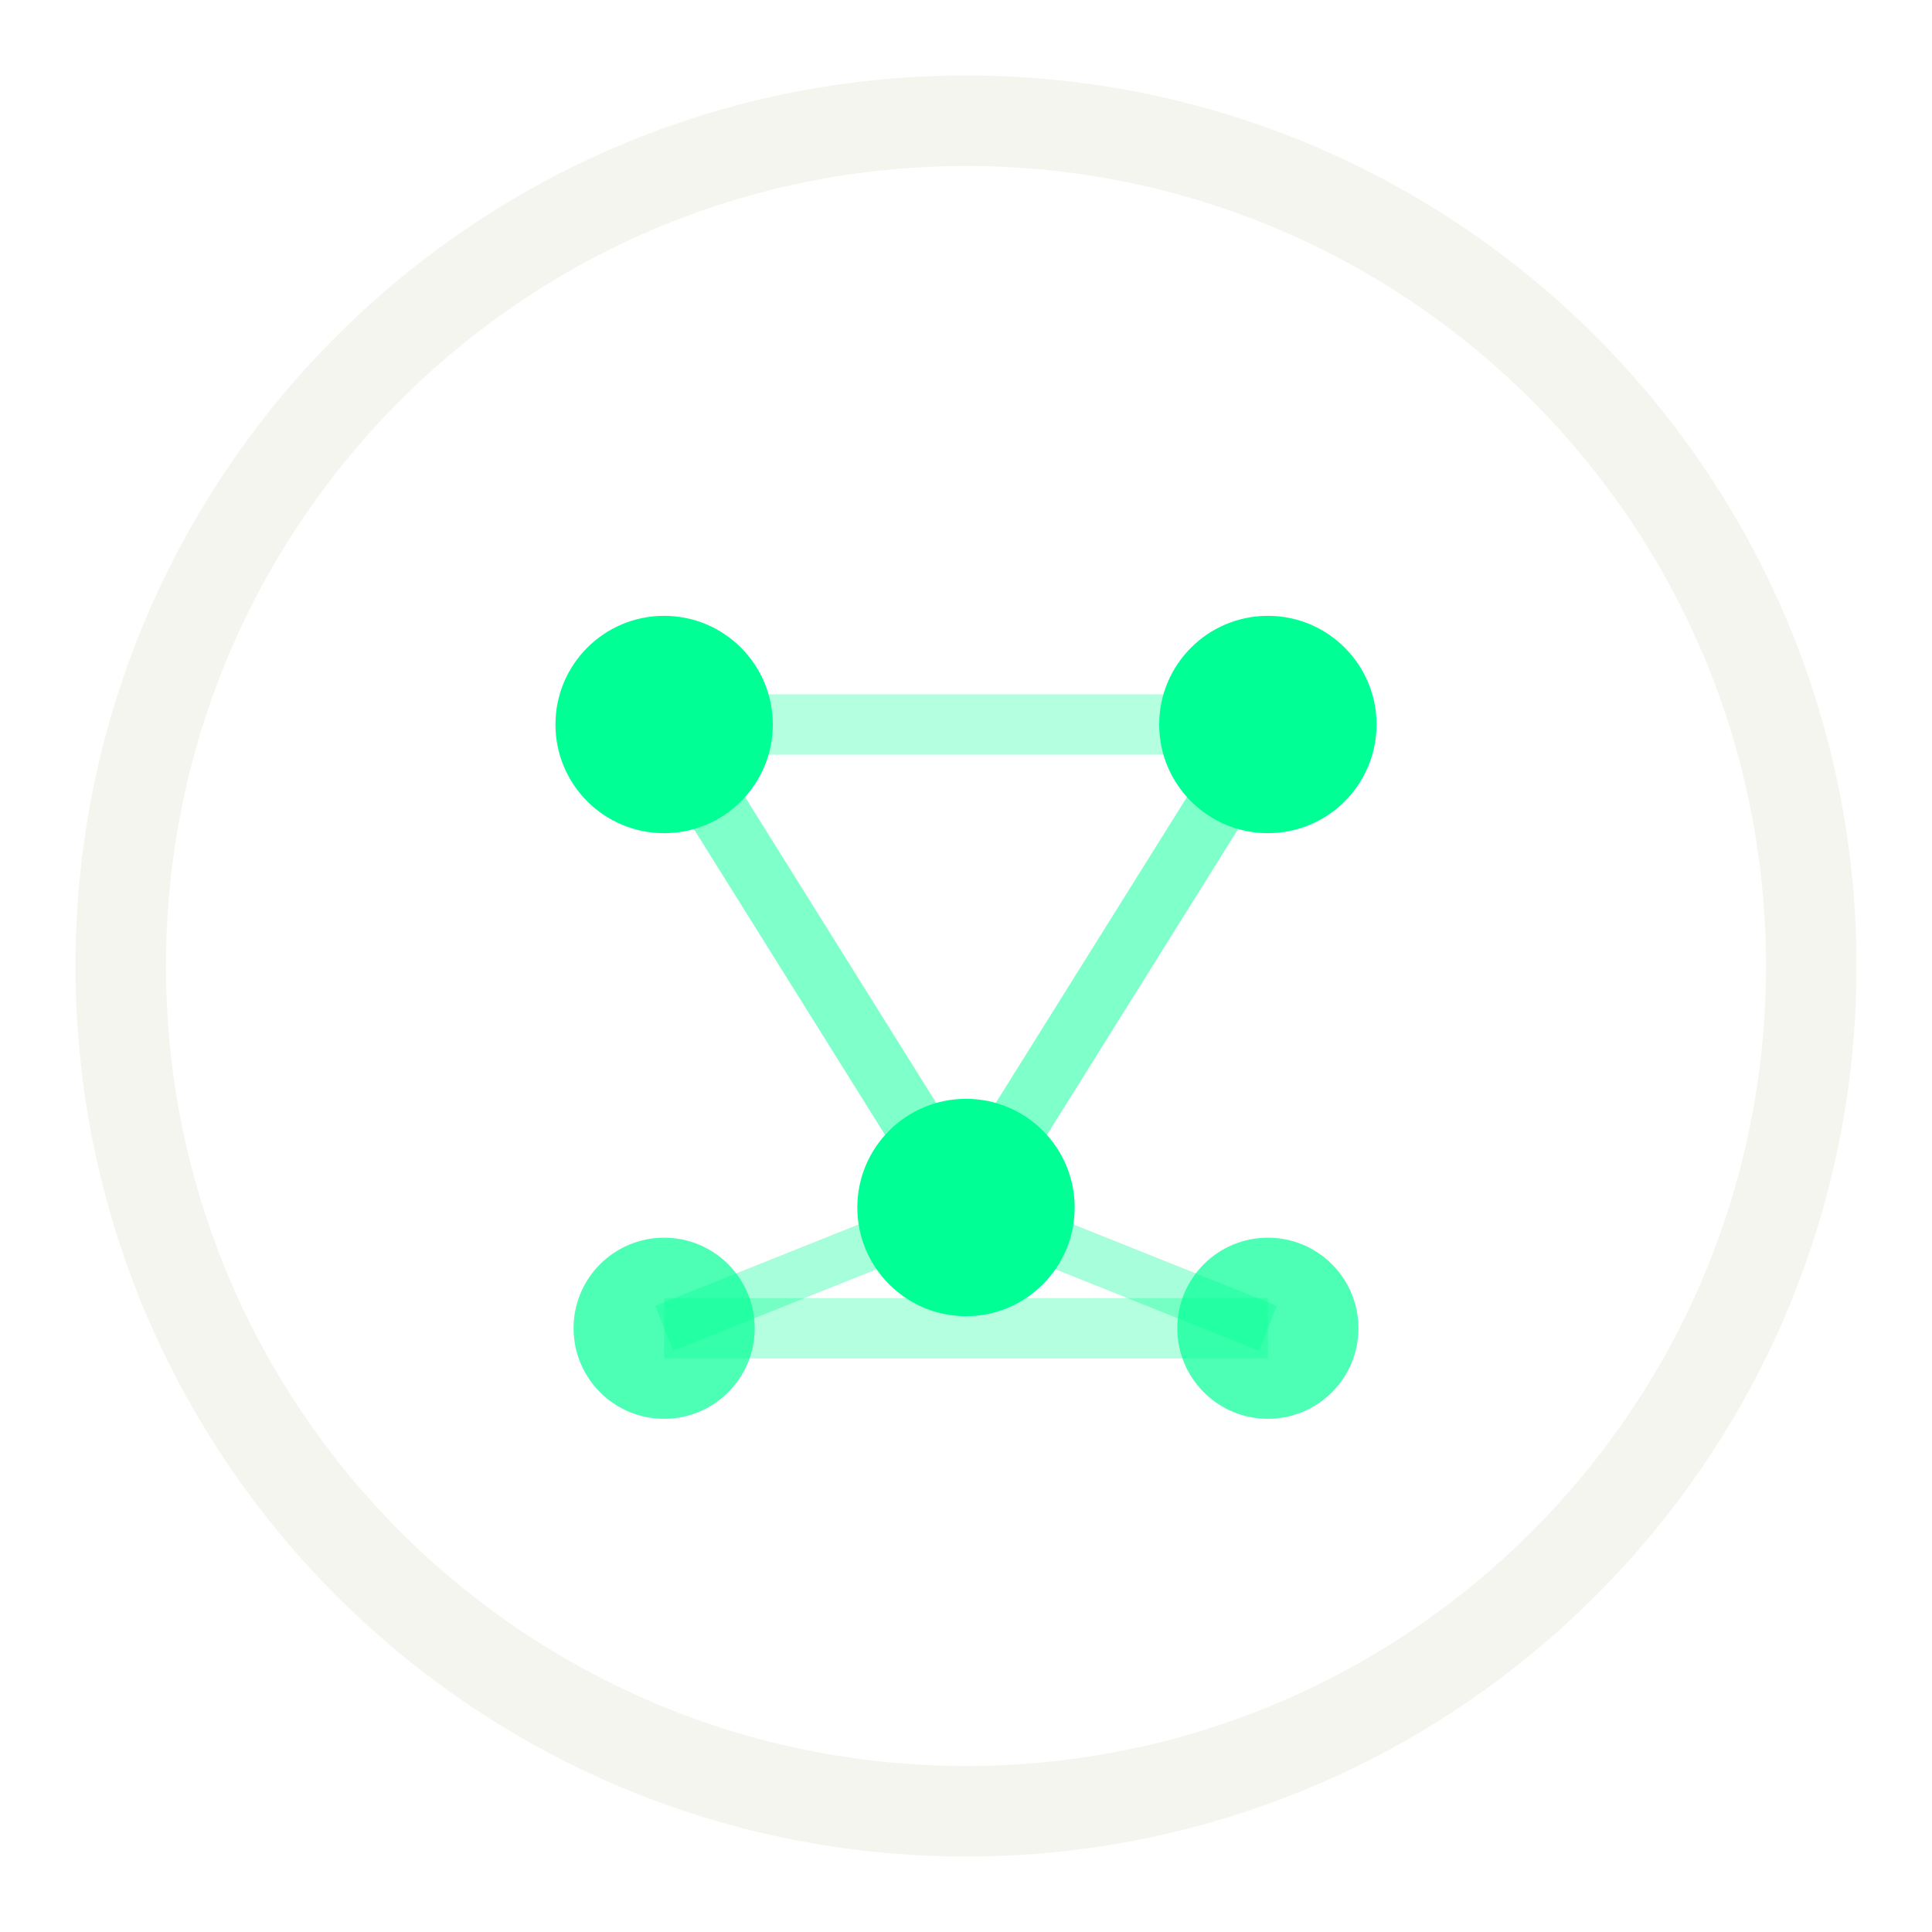
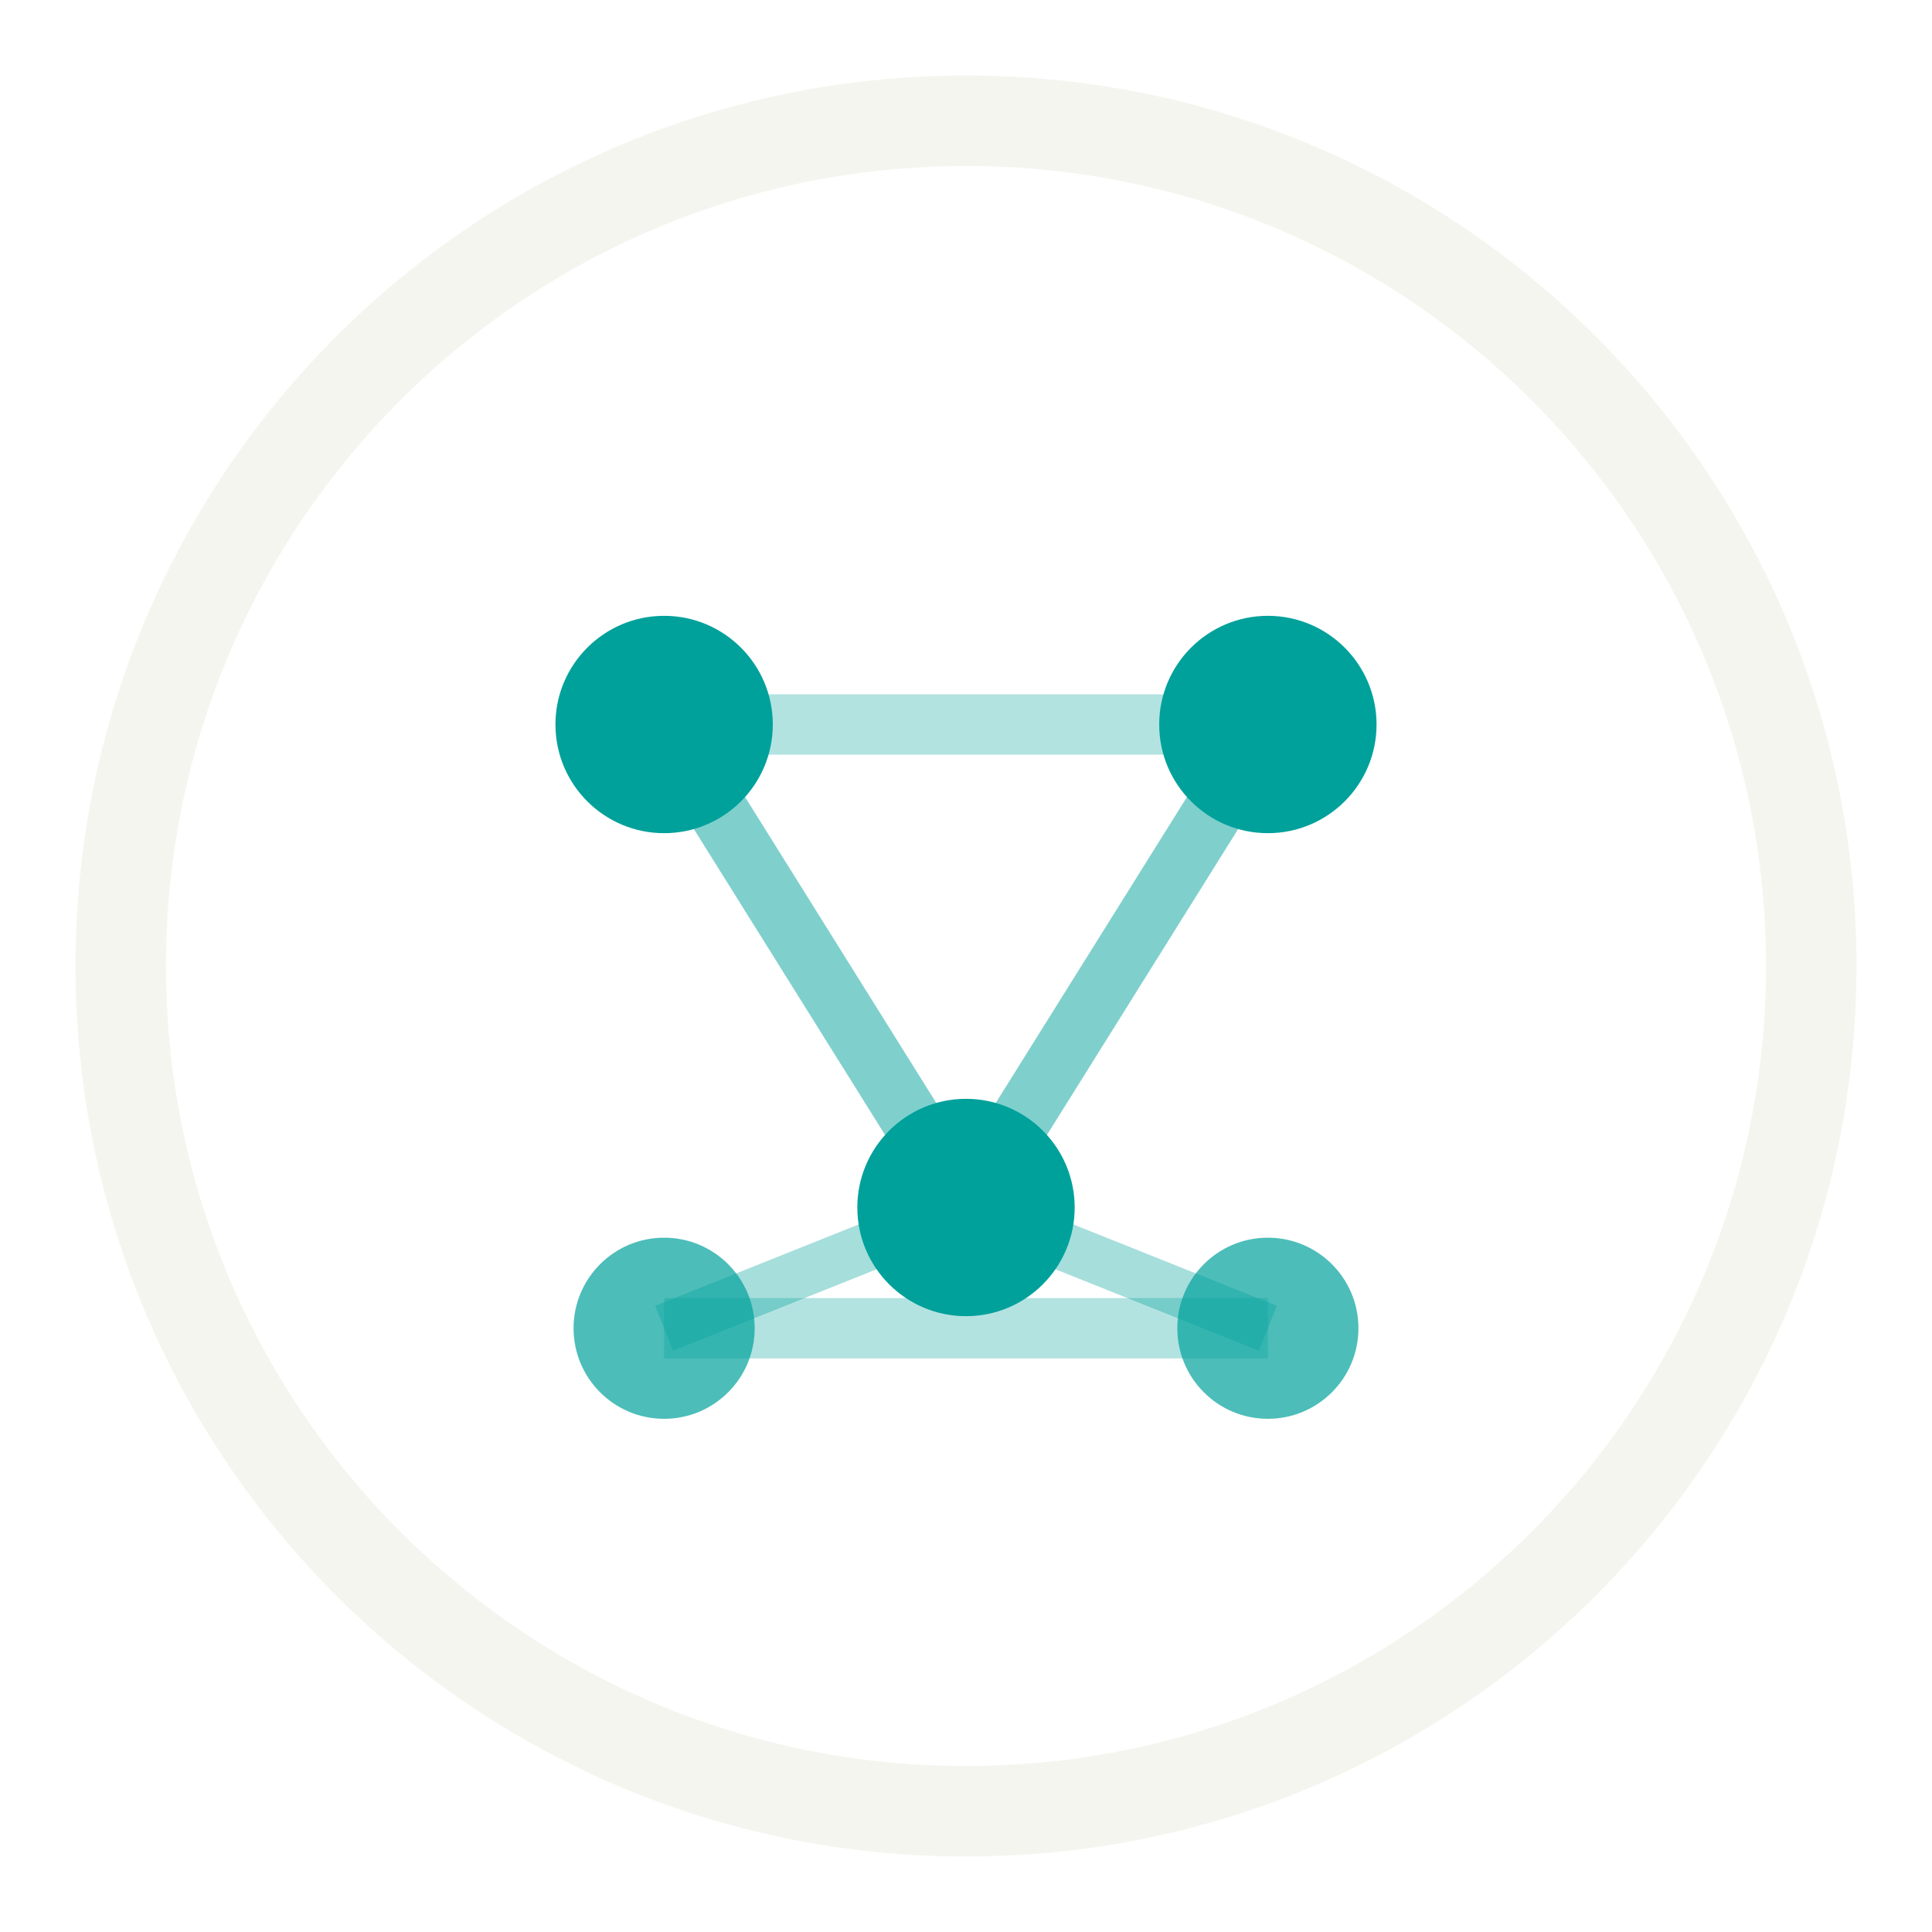
<svg xmlns="http://www.w3.org/2000/svg" viewBox="0 0 32 32" fill="none">
  <circle cx="16" cy="16" r="14" stroke="#F5F5F0" stroke-width="1.5" />
-   <line x1="11" y1="12" x2="16" y2="20" stroke="#00FF94" stroke-width="1" opacity="0.5" />
-   <line x1="21" y1="12" x2="16" y2="20" stroke="#00FF94" stroke-width="1" opacity="0.5" />
-   <line x1="11" y1="12" x2="21" y2="12" stroke="#00FF94" stroke-width="1" opacity="0.3" />
-   <line x1="11" y1="22" x2="21" y2="22" stroke="#00FF94" stroke-width="1" opacity="0.3" />
-   <line x1="11" y1="22" x2="16" y2="20" stroke="#00FF94" stroke-width="0.8" opacity="0.35" />
-   <line x1="21" y1="22" x2="16" y2="20" stroke="#00FF94" stroke-width="0.8" opacity="0.35" />
-   <circle cx="11" cy="12" r="1.8" fill="#00FF94" />
-   <circle cx="21" cy="12" r="1.8" fill="#00FF94" />
-   <circle cx="16" cy="20" r="1.8" fill="#00FF94" />
-   <circle cx="11" cy="22" r="1.5" fill="#00FF94" opacity="0.7" />
-   <circle cx="21" cy="22" r="1.5" fill="#00FF94" opacity="0.7" />
+   <line x1="11" y1="12" x2="16" y2="20" stroke="#00A19B" stroke-width="1" opacity="0.5" />
+   <line x1="21" y1="12" x2="16" y2="20" stroke="#00A19B" stroke-width="1" opacity="0.5" />
+   <line x1="11" y1="12" x2="21" y2="12" stroke="#00A19B" stroke-width="1" opacity="0.3" />
+   <line x1="11" y1="22" x2="21" y2="22" stroke="#00A19B" stroke-width="1" opacity="0.3" />
+   <line x1="11" y1="22" x2="16" y2="20" stroke="#00A19B" stroke-width="0.8" opacity="0.35" />
+   <line x1="21" y1="22" x2="16" y2="20" stroke="#00A19B" stroke-width="0.8" opacity="0.35" />
+   <circle cx="11" cy="12" r="1.8" fill="#00A19B" />
+   <circle cx="21" cy="12" r="1.8" fill="#00A19B" />
+   <circle cx="16" cy="20" r="1.8" fill="#00A19B" />
+   <circle cx="11" cy="22" r="1.5" fill="#00A19B" opacity="0.7" />
+   <circle cx="21" cy="22" r="1.5" fill="#00A19B" opacity="0.7" />
</svg>
